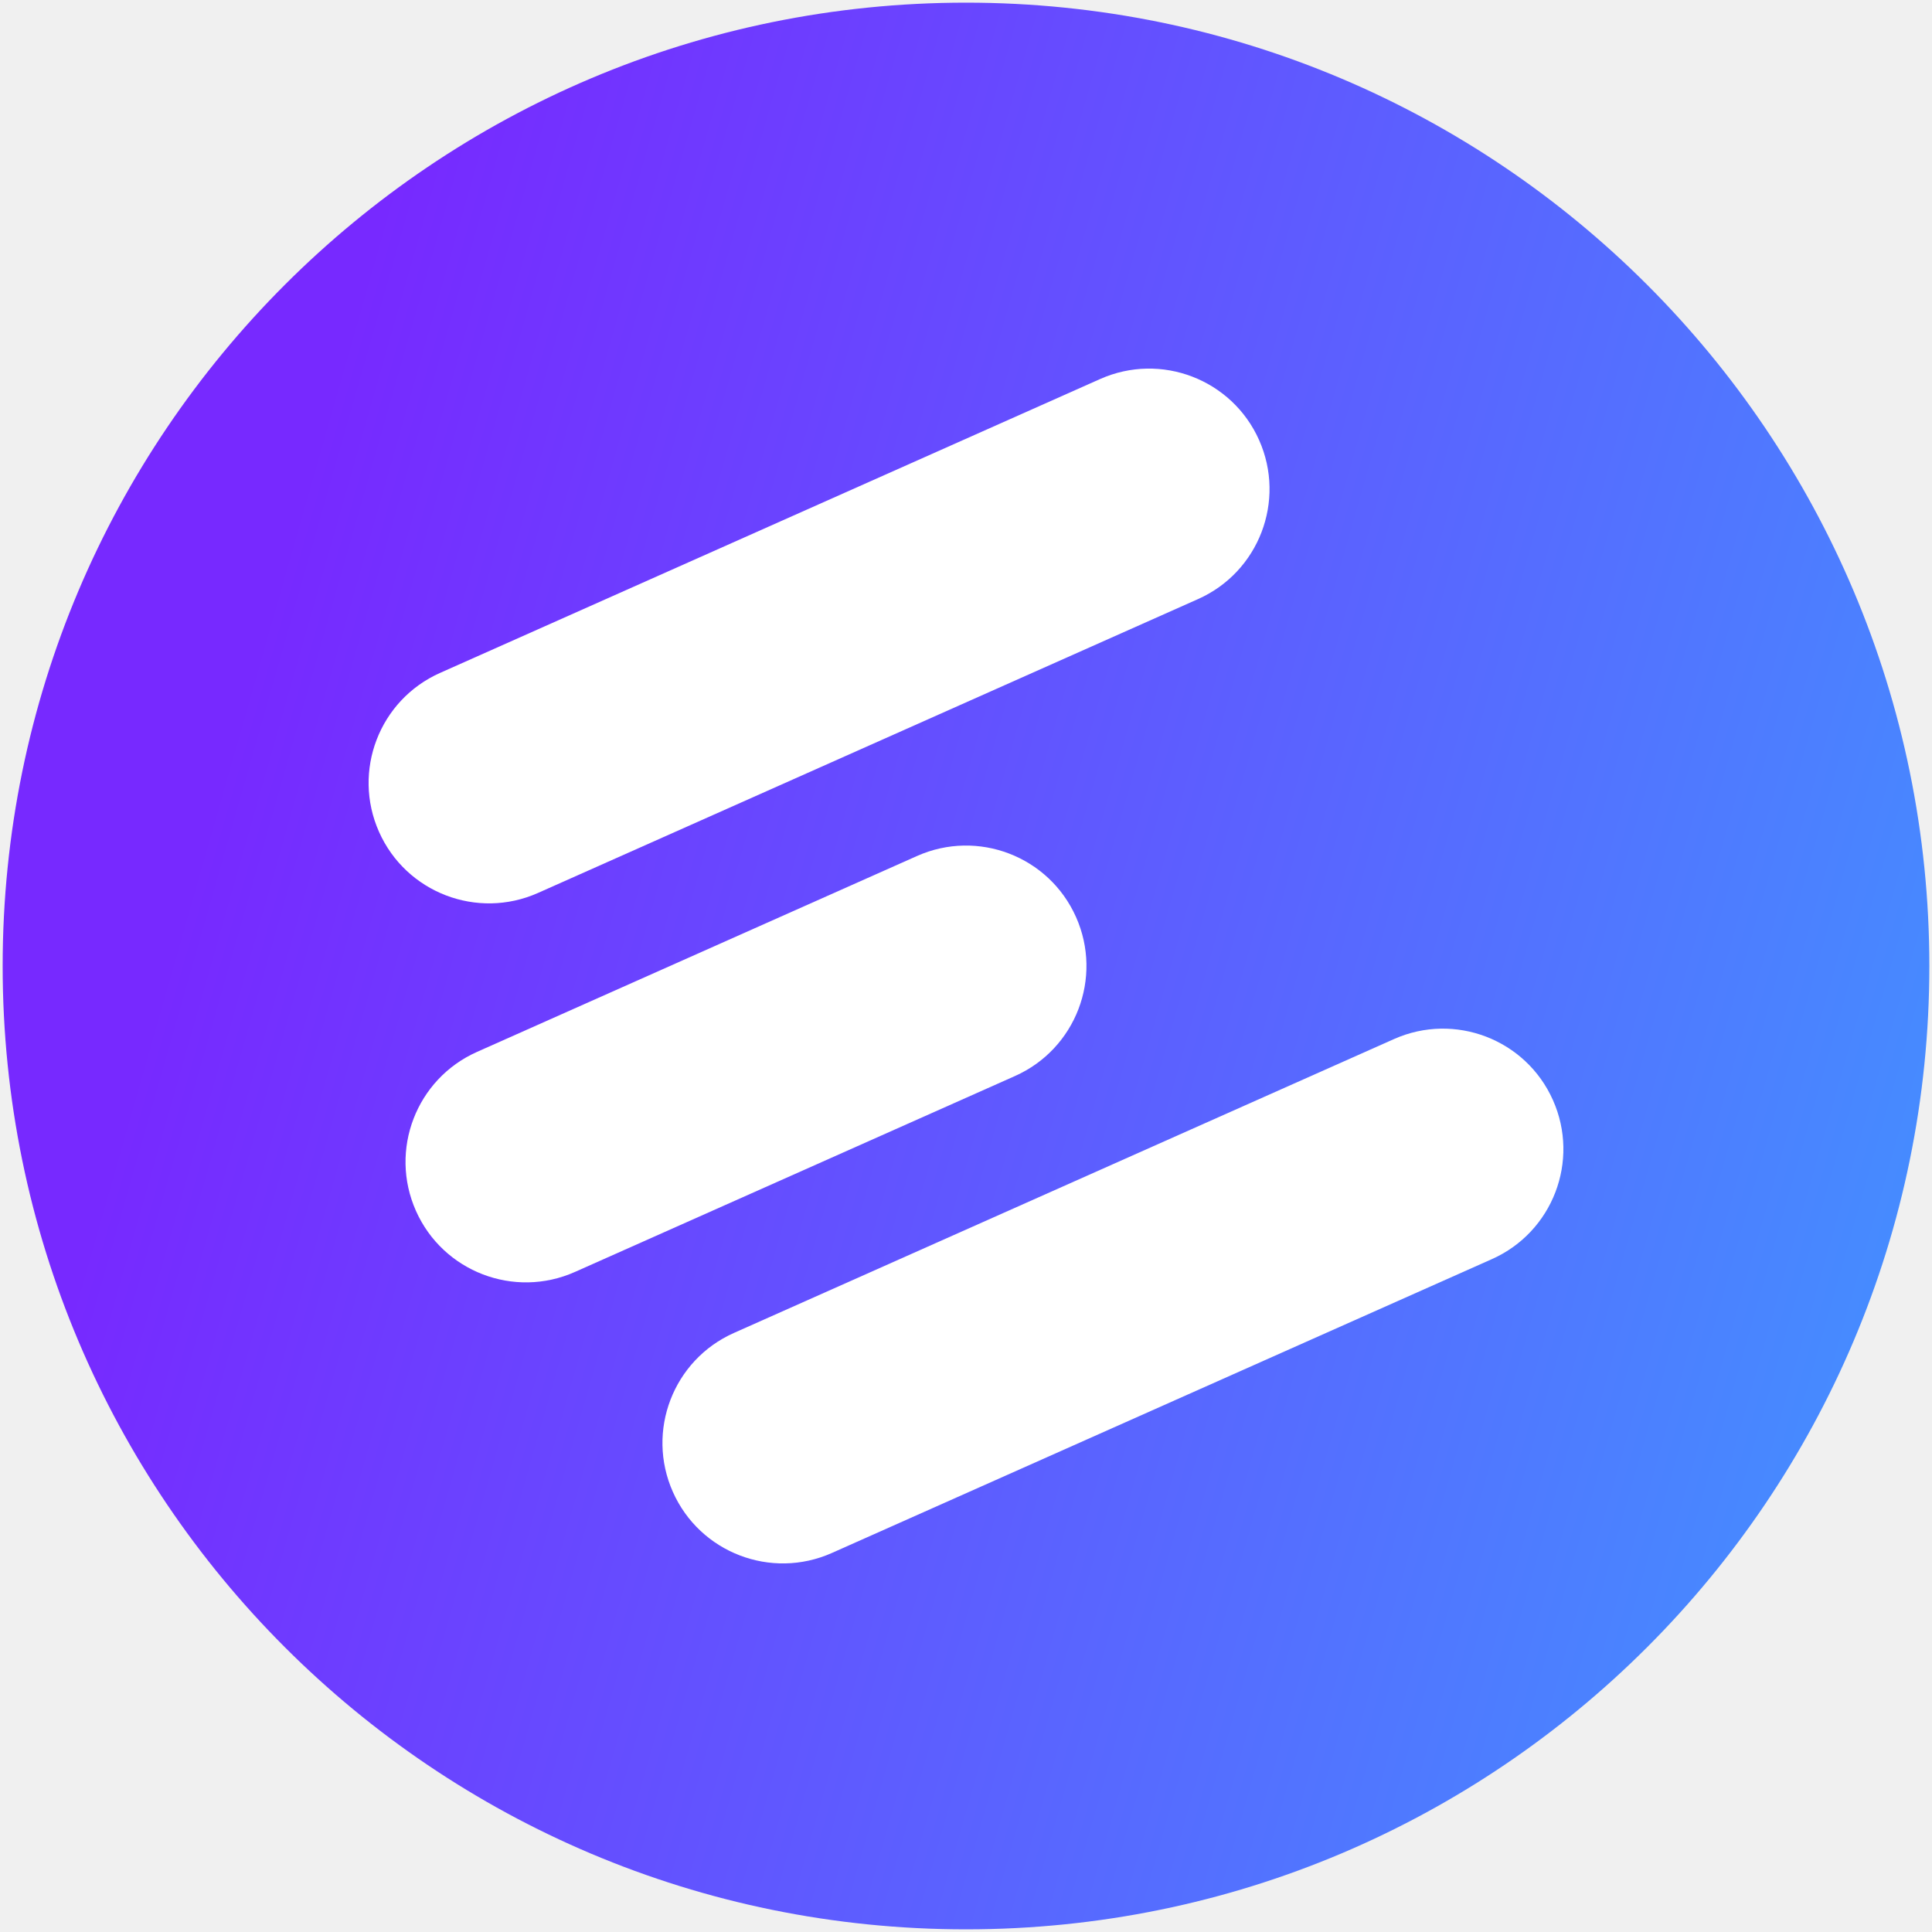
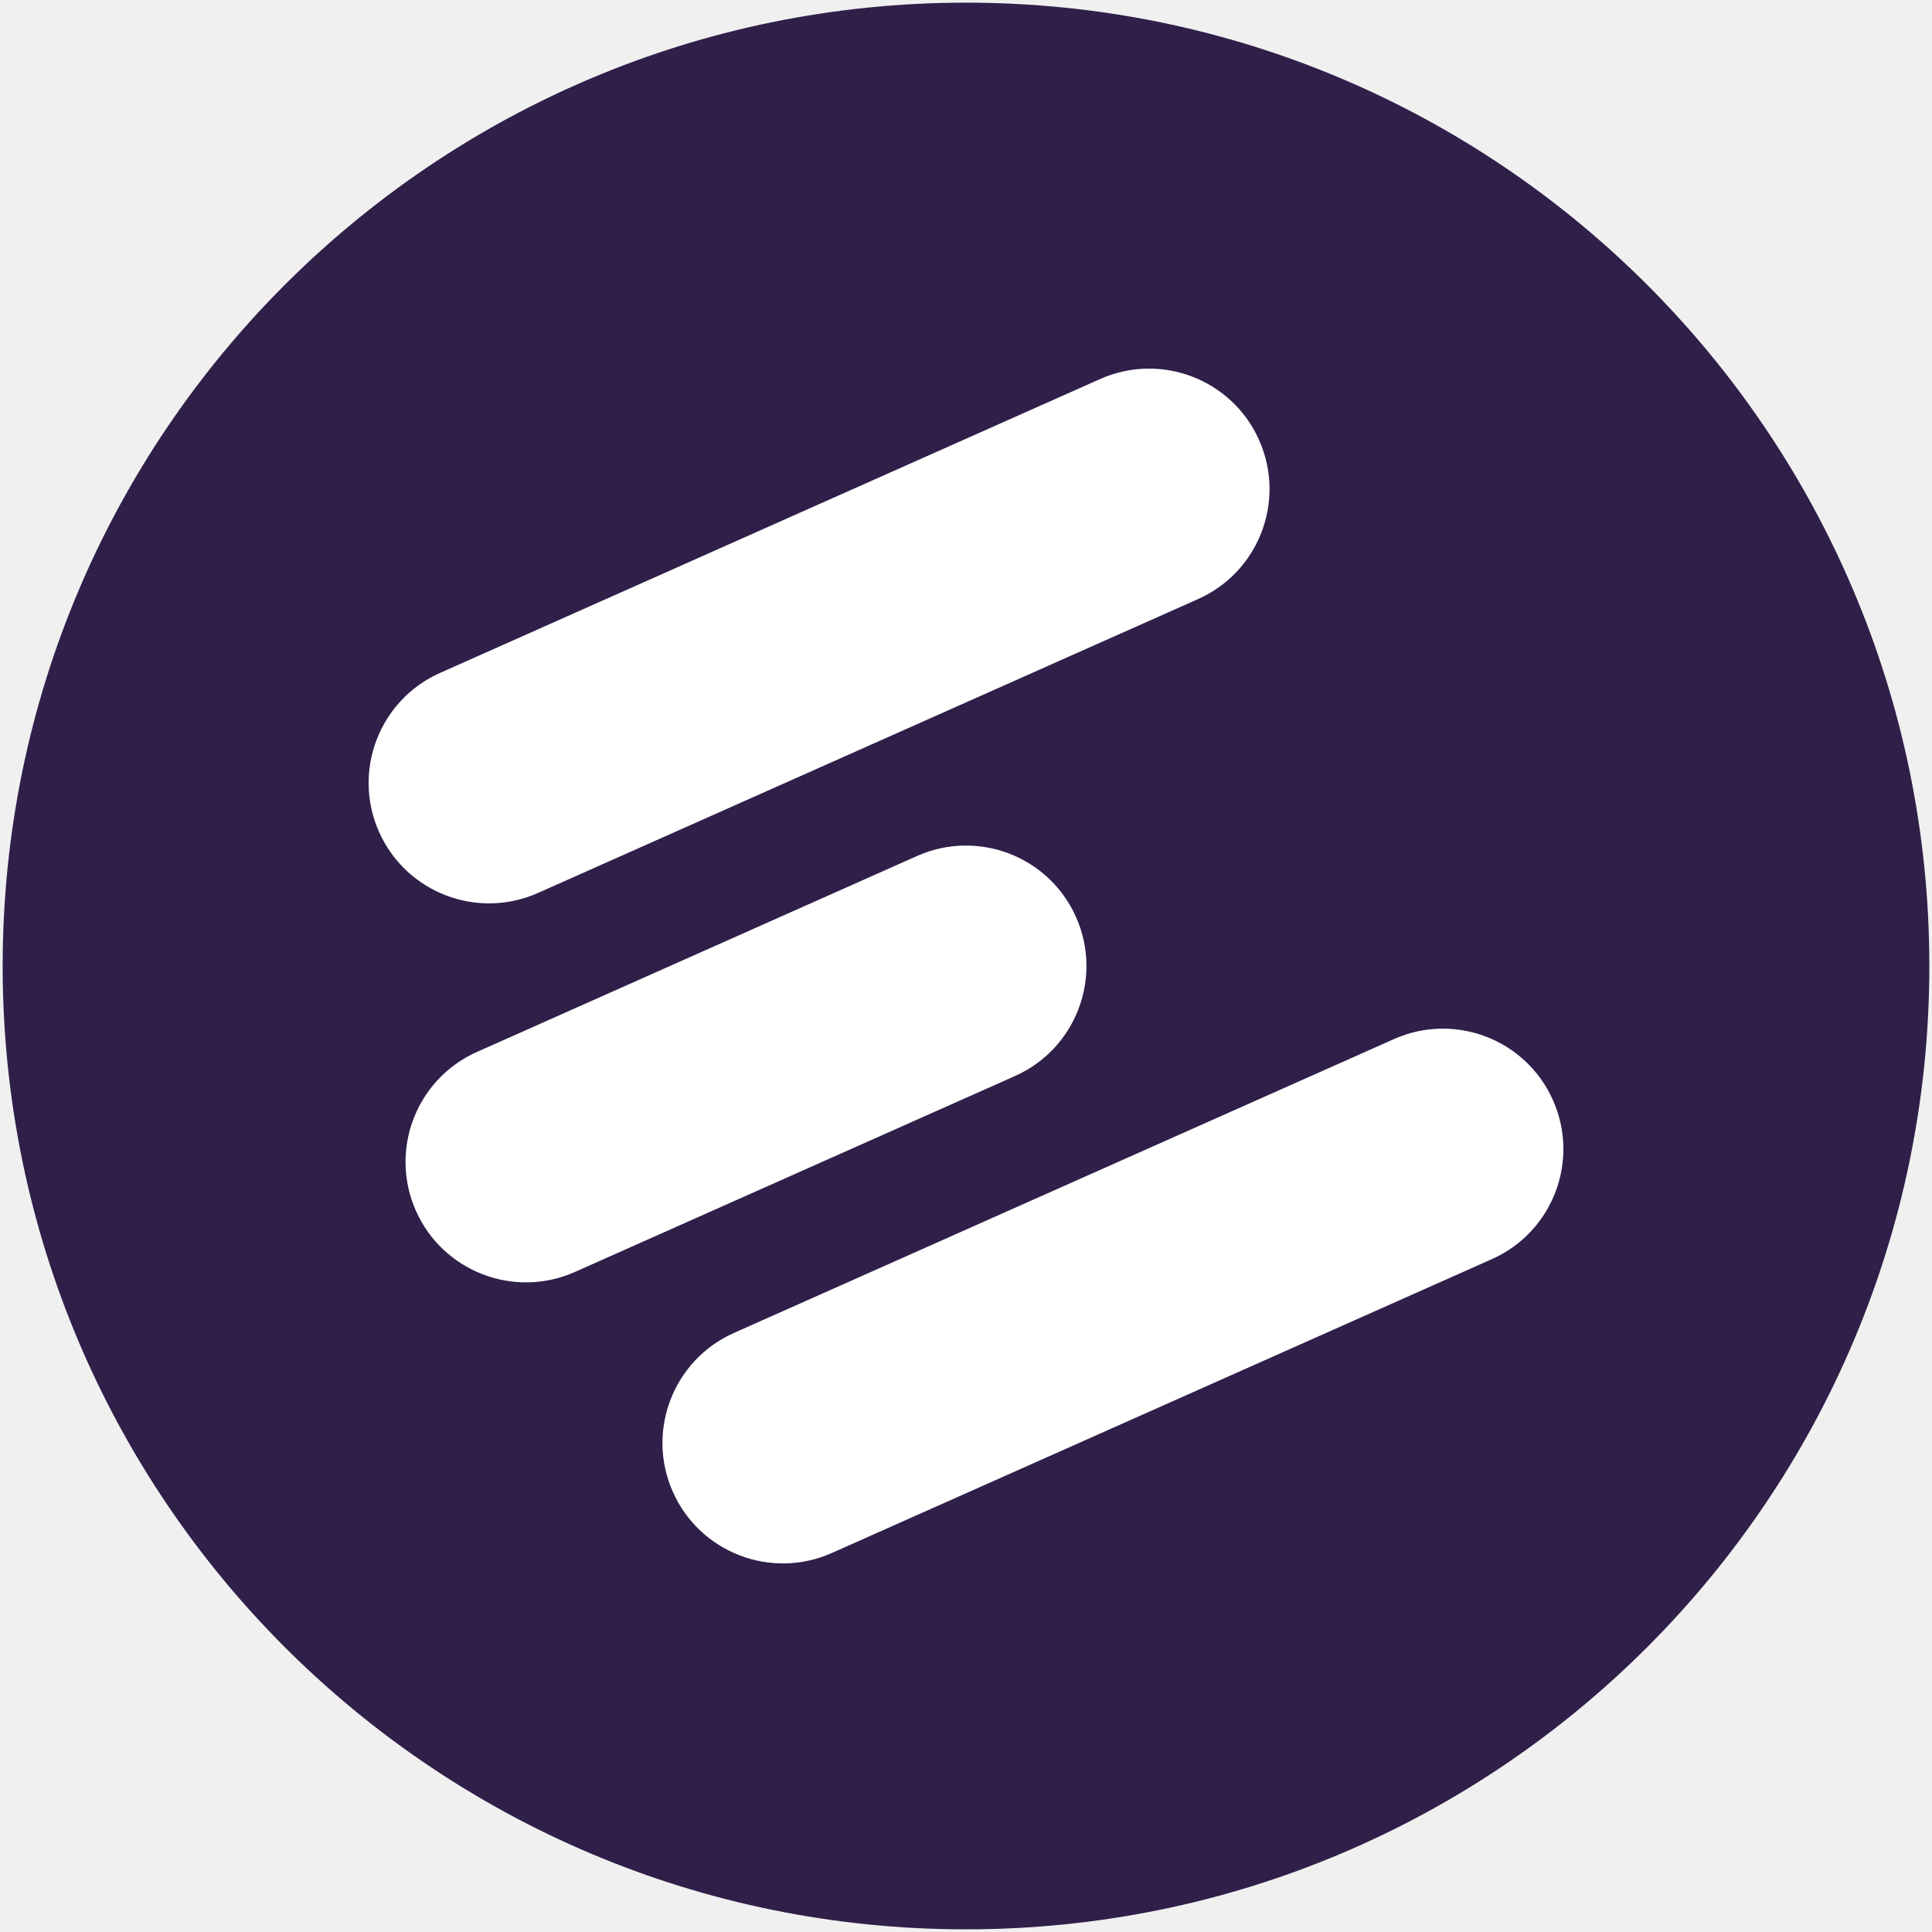
<svg xmlns="http://www.w3.org/2000/svg" id="Layer_6" data-name="Layer 6" viewBox="0 0 800 800">
  <defs>
    <style>.cls-1{fill:#8b9799;}.cls-2{fill:#fff;}</style>
    <linearGradient id="paint0_linear_137_120" x1="79" y1="362" x2="800" y2="568" gradientUnits="userSpaceOnUse">
-       <stop stop-color="#7729FF" />
-       <stop offset="1" stop-color="#448FFF" />
+       <stop stop-color="#2f1f49" />
+       <stop offset="1" stop-color="#2f1f49" />
    </linearGradient>
  </defs>
  <circle fill="url(#paint0_linear_137_120)" cx="400" cy="400" r="398.9" />
  <rect class="cls-2" x="139.71" y="213.48" width="398.9" height="99.73" rx="49.86" transform="translate(-77.79 160.72) rotate(-24)" />
  <rect class="cls-2" x="159.31" y="390.7" width="299.18" height="99.73" rx="49.86" transform="translate(-152.49 163.73) rotate(-24)" />
  <rect class="cls-2" x="261.39" y="486.79" width="398.9" height="99.73" rx="49.86" transform="translate(-178.44 233.84) rotate(-24)" />
</svg>
